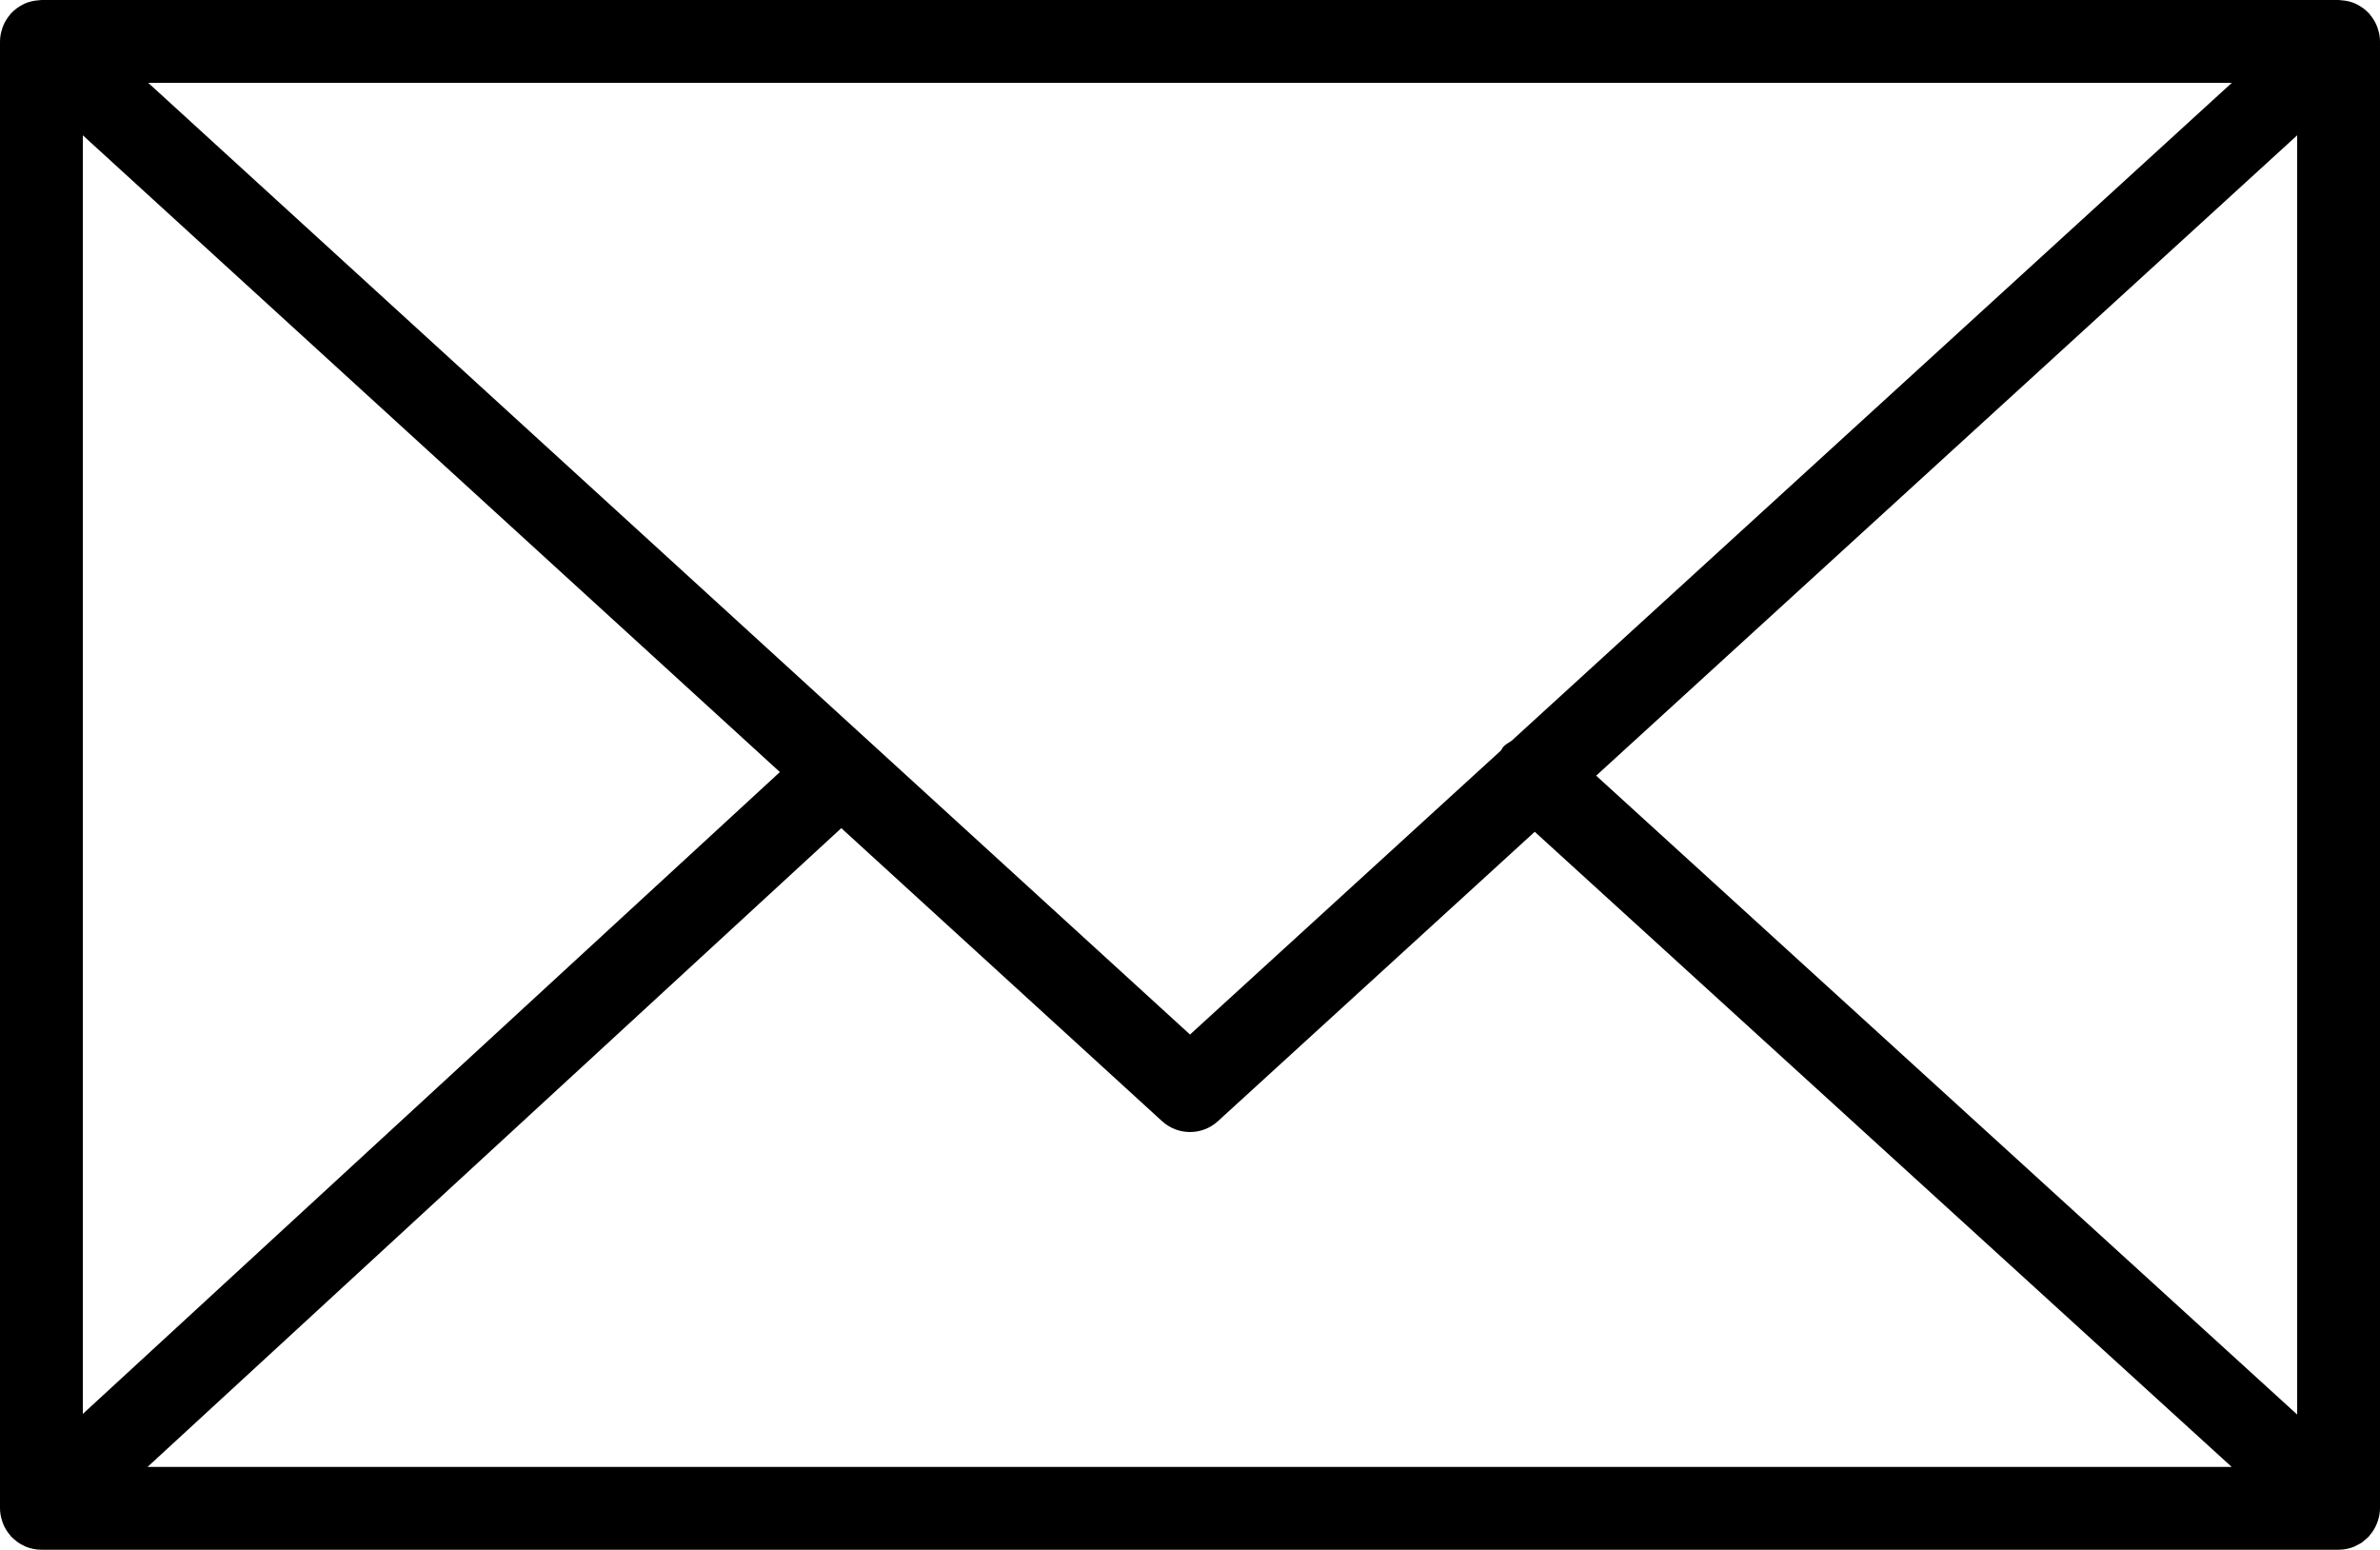
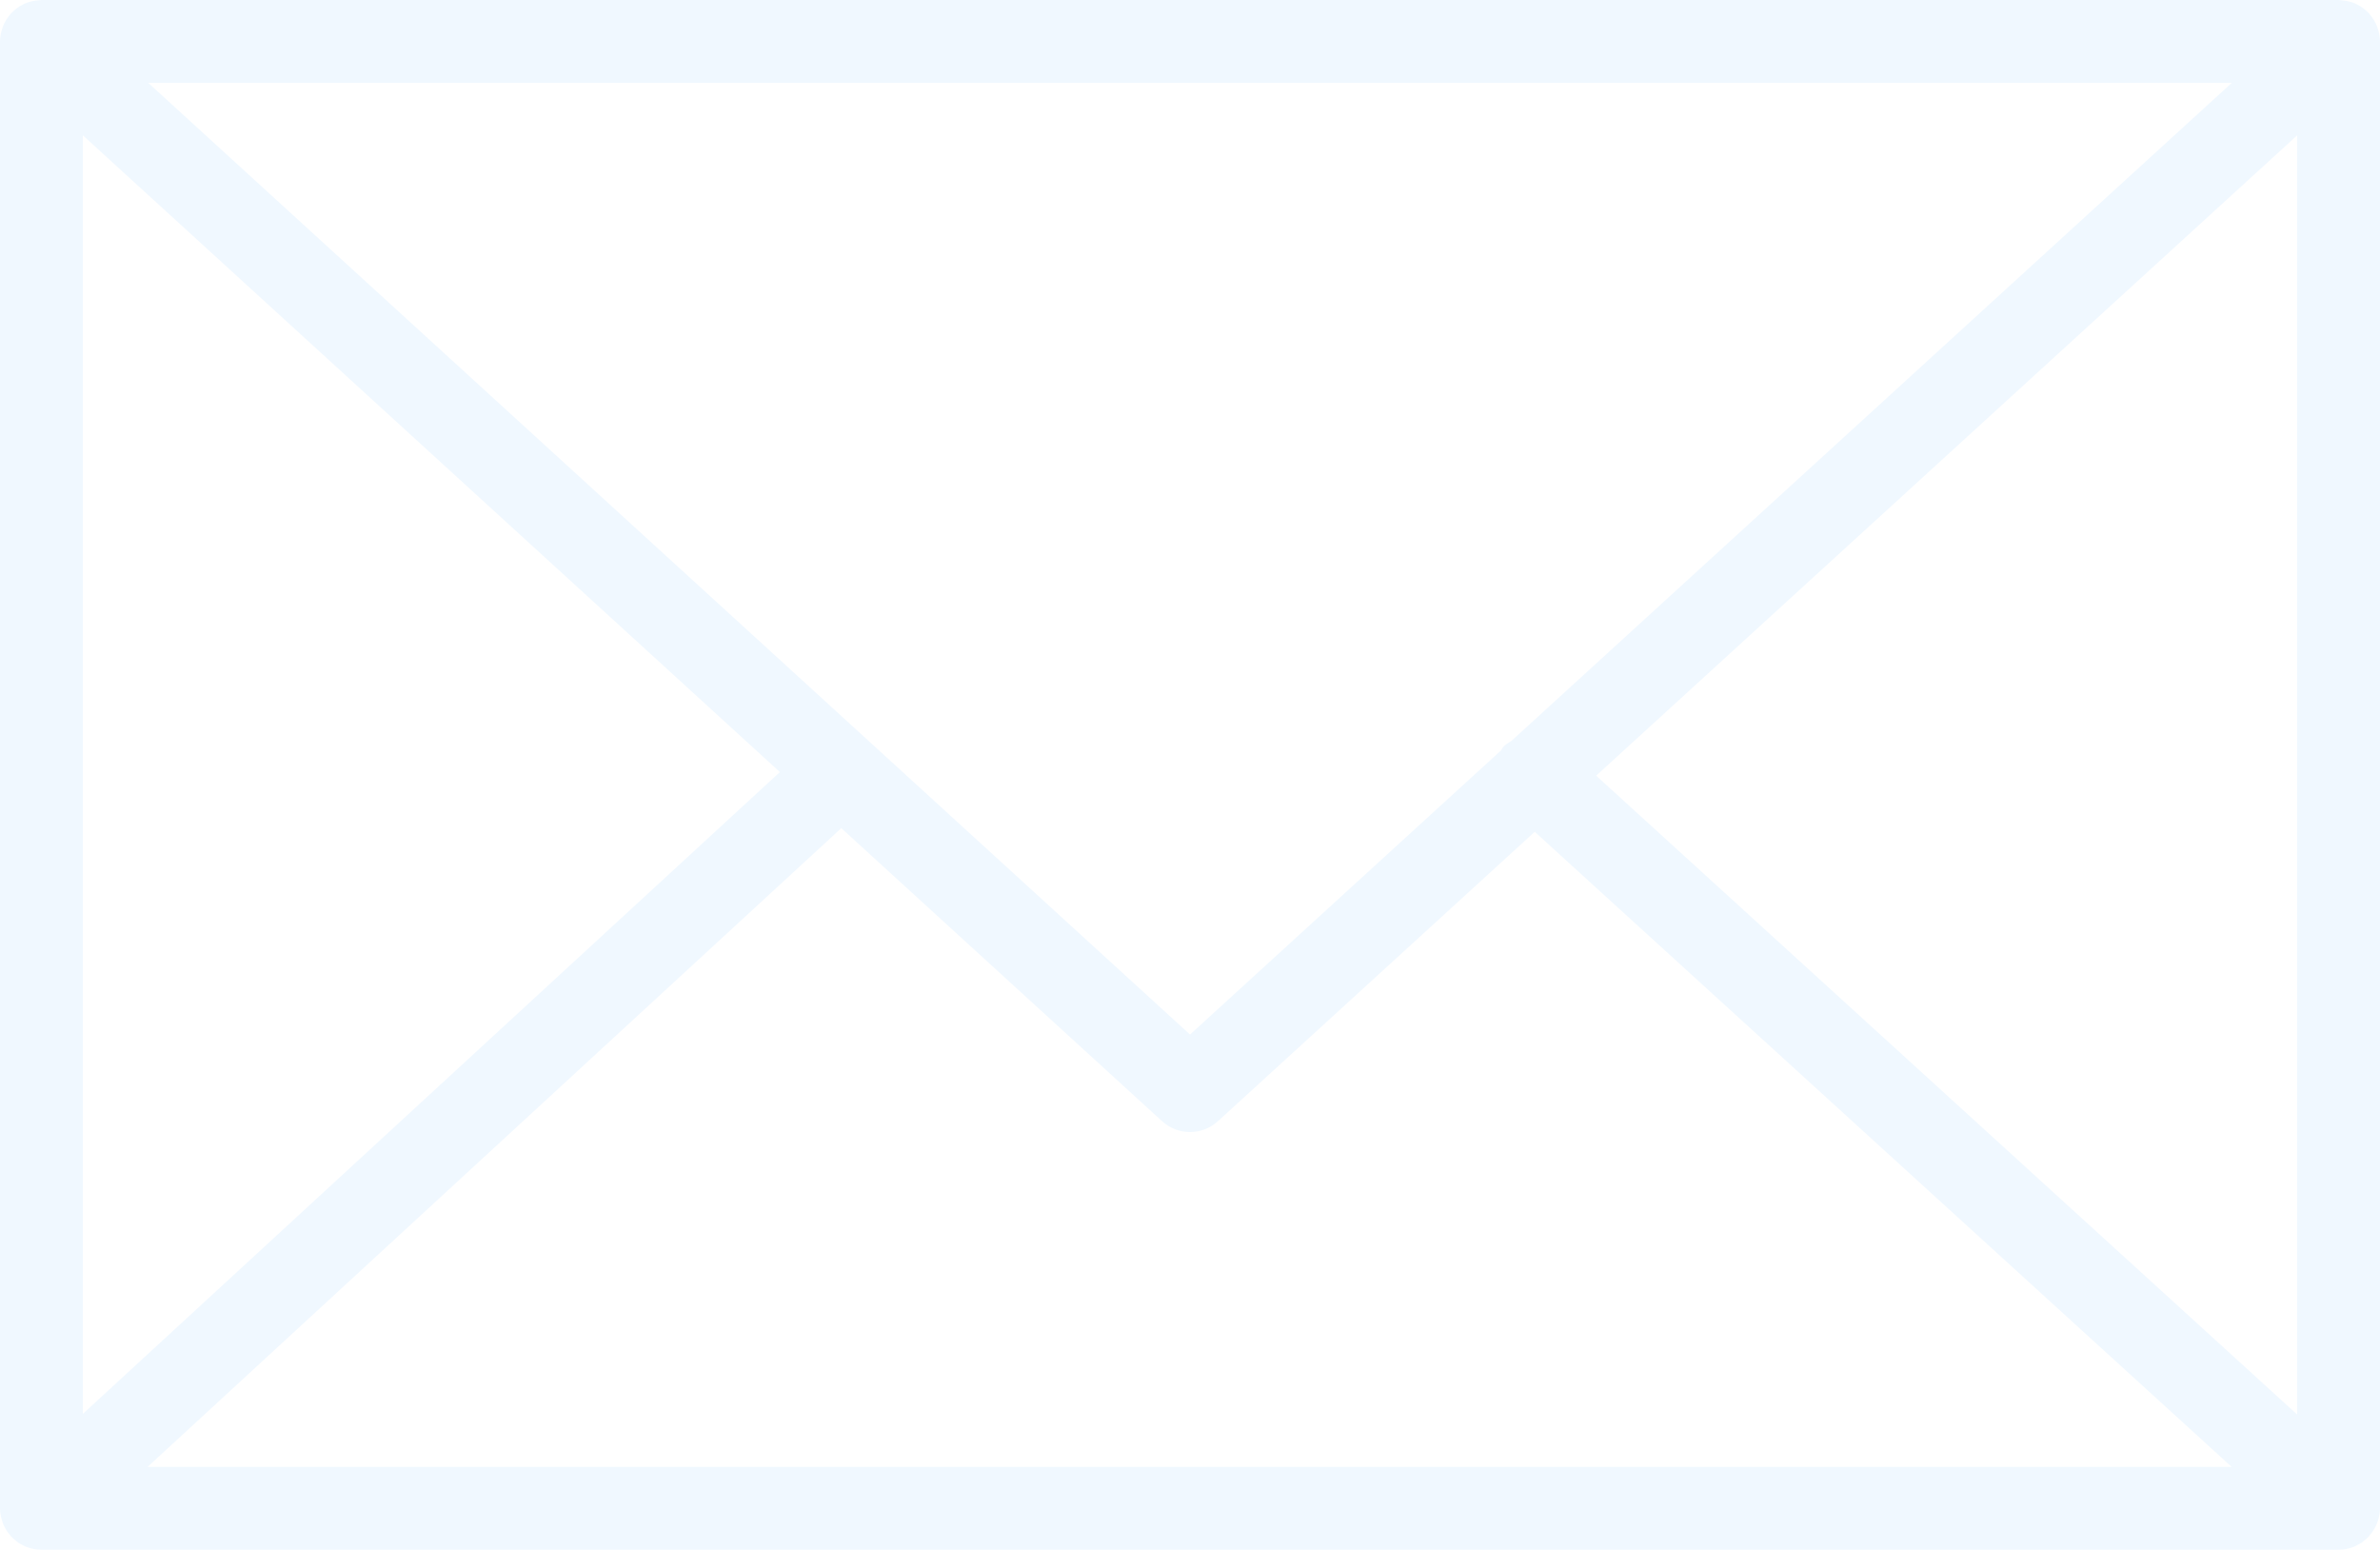
<svg xmlns="http://www.w3.org/2000/svg" version="1.1" id="Layer_1" x="0px" y="0px" viewBox="0 0 86.205 56.127" xml:space="preserve" width="86.205" height="56.127">
  <defs id="defs7" />
-   <path d="m 86.126,55.085 c 0.047,-0.145 0.079,-0.298 0.079,-0.459 V 1.499 c 0,-0.162 -0.032,-0.316 -0.08,-0.462 C 86.118,1.017 86.114,0.997 86.106,0.977 86.042,0.806 85.948,0.652 85.83,0.517 85.822,0.508 85.821,0.497 85.813,0.488 85.808,0.483 85.802,0.481 85.797,0.476 85.671,0.342 85.522,0.234 85.355,0.153 85.342,0.147 85.332,0.139 85.319,0.133 85.161,0.062 84.989,0.022 84.808,0.01 84.79,0.009 84.773,0.005 84.755,0.005 84.738,0.004 84.723,0 84.706,0 H 1.501 C 1.484,0 1.468,0.004 1.451,0.005 1.435,0.006 1.419,0.009 1.403,0.01 1.22,0.022 1.045,0.063 0.885,0.135 0.875,0.139 0.867,0.146 0.857,0.15 0.687,0.231 0.536,0.341 0.409,0.477 0.404,0.482 0.398,0.483 0.393,0.488 0.385,0.496 0.384,0.507 0.376,0.516 0.258,0.651 0.163,0.806 0.099,0.977 0.091,0.997 0.087,1.017 0.08,1.038 0.032,1.184 0,1.338 0,1.5 v 53.128 c 0,0.164 0.033,0.32 0.082,0.468 0.007,0.02 0.011,0.039 0.018,0.059 0.065,0.172 0.161,0.327 0.28,0.462 0.007,0.008 0.009,0.018 0.016,0.026 0.006,0.007 0.014,0.011 0.021,0.018 0.049,0.051 0.103,0.096 0.159,0.14 0.025,0.019 0.047,0.042 0.073,0.06 0.066,0.046 0.137,0.083 0.21,0.117 0.018,0.008 0.034,0.021 0.052,0.028 0.181,0.077 0.38,0.121 0.589,0.121 h 83.204 c 0.209,0 0.408,-0.043 0.589,-0.121 0.028,-0.012 0.054,-0.03 0.081,-0.044 0.062,-0.031 0.124,-0.063 0.181,-0.102 0.03,-0.021 0.057,-0.048 0.086,-0.071 0.051,-0.041 0.101,-0.082 0.145,-0.129 0.008,-0.008 0.017,-0.014 0.025,-0.022 0.008,-0.009 0.01,-0.021 0.018,-0.03 0.117,-0.134 0.211,-0.288 0.275,-0.458 0.01,-0.022 0.015,-0.043 0.022,-0.065 z M 3.001,4.901 28.248,27.962 3.001,51.207 Z m 51.746,21.931 c -0.104,0.068 -0.214,0.125 -0.301,0.221 -0.033,0.036 -0.044,0.083 -0.073,0.121 L 43.103,37.468 5.367,2.999 h 75.472 z m -24.275,3.161 11.619,10.613 c 0.287,0.262 0.649,0.393 1.012,0.393 0.363,0 0.725,-0.131 1.011,-0.393 L 55.589,30.125 80.832,53.127 H 5.345 Z m 27.342,-1.9 25.391,-23.192 v 46.33 z" id="path2" />
+   <path d="m 86.126,55.085 c 0.047,-0.145 0.079,-0.298 0.079,-0.459 V 1.499 c 0,-0.162 -0.032,-0.316 -0.08,-0.462 C 86.118,1.017 86.114,0.997 86.106,0.977 86.042,0.806 85.948,0.652 85.83,0.517 85.822,0.508 85.821,0.497 85.813,0.488 85.808,0.483 85.802,0.481 85.797,0.476 85.671,0.342 85.522,0.234 85.355,0.153 85.342,0.147 85.332,0.139 85.319,0.133 85.161,0.062 84.989,0.022 84.808,0.01 84.79,0.009 84.773,0.005 84.755,0.005 84.738,0.004 84.723,0 84.706,0 H 1.501 C 1.484,0 1.468,0.004 1.451,0.005 1.435,0.006 1.419,0.009 1.403,0.01 1.22,0.022 1.045,0.063 0.885,0.135 0.875,0.139 0.867,0.146 0.857,0.15 0.687,0.231 0.536,0.341 0.409,0.477 0.404,0.482 0.398,0.483 0.393,0.488 0.385,0.496 0.384,0.507 0.376,0.516 0.258,0.651 0.163,0.806 0.099,0.977 0.091,0.997 0.087,1.017 0.08,1.038 0.032,1.184 0,1.338 0,1.5 v 53.128 c 0,0.164 0.033,0.32 0.082,0.468 0.007,0.02 0.011,0.039 0.018,0.059 0.065,0.172 0.161,0.327 0.28,0.462 0.007,0.008 0.009,0.018 0.016,0.026 0.006,0.007 0.014,0.011 0.021,0.018 0.049,0.051 0.103,0.096 0.159,0.14 0.025,0.019 0.047,0.042 0.073,0.06 0.066,0.046 0.137,0.083 0.21,0.117 0.018,0.008 0.034,0.021 0.052,0.028 0.181,0.077 0.38,0.121 0.589,0.121 h 83.204 c 0.209,0 0.408,-0.043 0.589,-0.121 0.028,-0.012 0.054,-0.03 0.081,-0.044 0.062,-0.031 0.124,-0.063 0.181,-0.102 0.03,-0.021 0.057,-0.048 0.086,-0.071 0.051,-0.041 0.101,-0.082 0.145,-0.129 0.008,-0.008 0.017,-0.014 0.025,-0.022 0.008,-0.009 0.01,-0.021 0.018,-0.03 0.117,-0.134 0.211,-0.288 0.275,-0.458 0.01,-0.022 0.015,-0.043 0.022,-0.065 z M 3.001,4.901 28.248,27.962 3.001,51.207 Z m 51.746,21.931 c -0.104,0.068 -0.214,0.125 -0.301,0.221 -0.033,0.036 -0.044,0.083 -0.073,0.121 L 43.103,37.468 5.367,2.999 h 75.472 z m -24.275,3.161 11.619,10.613 c 0.287,0.262 0.649,0.393 1.012,0.393 0.363,0 0.725,-0.131 1.011,-0.393 L 55.589,30.125 80.832,53.127 H 5.345 Z m 27.342,-1.9 25.391,-23.192 v 46.33 z" id="path2" style="fill:#f0f8ff;fill-opacity:1" />
</svg>
